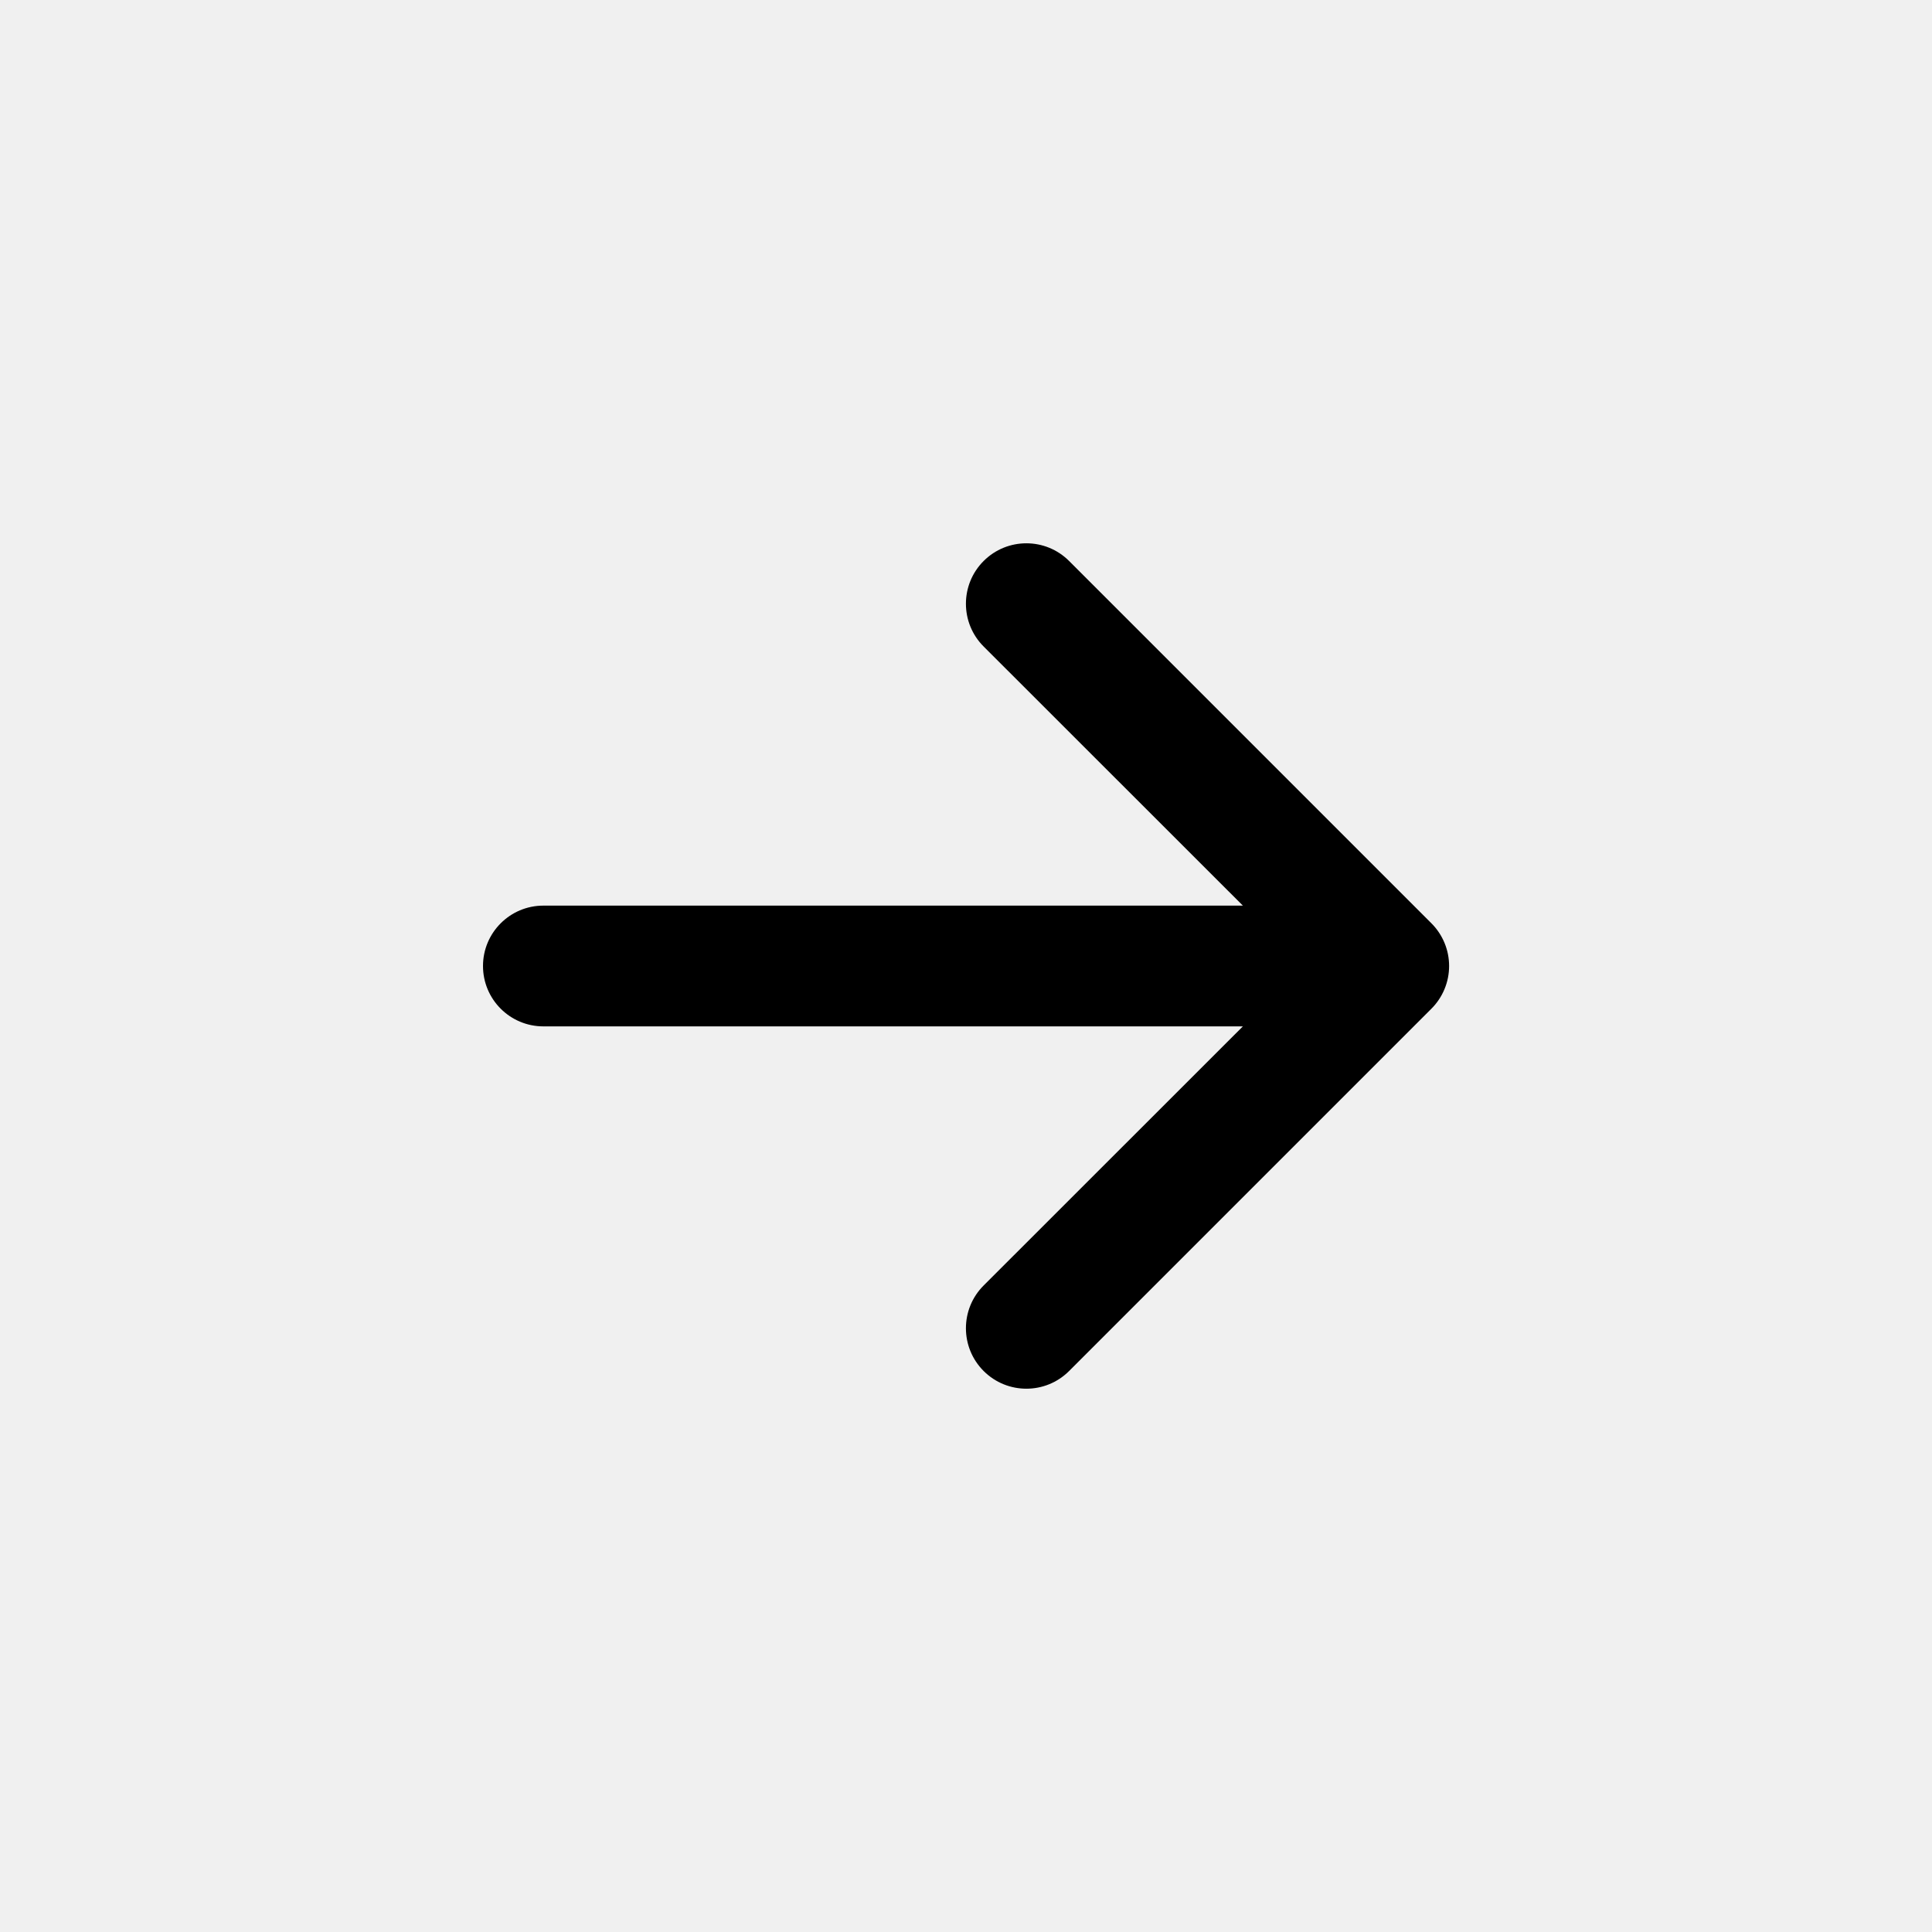
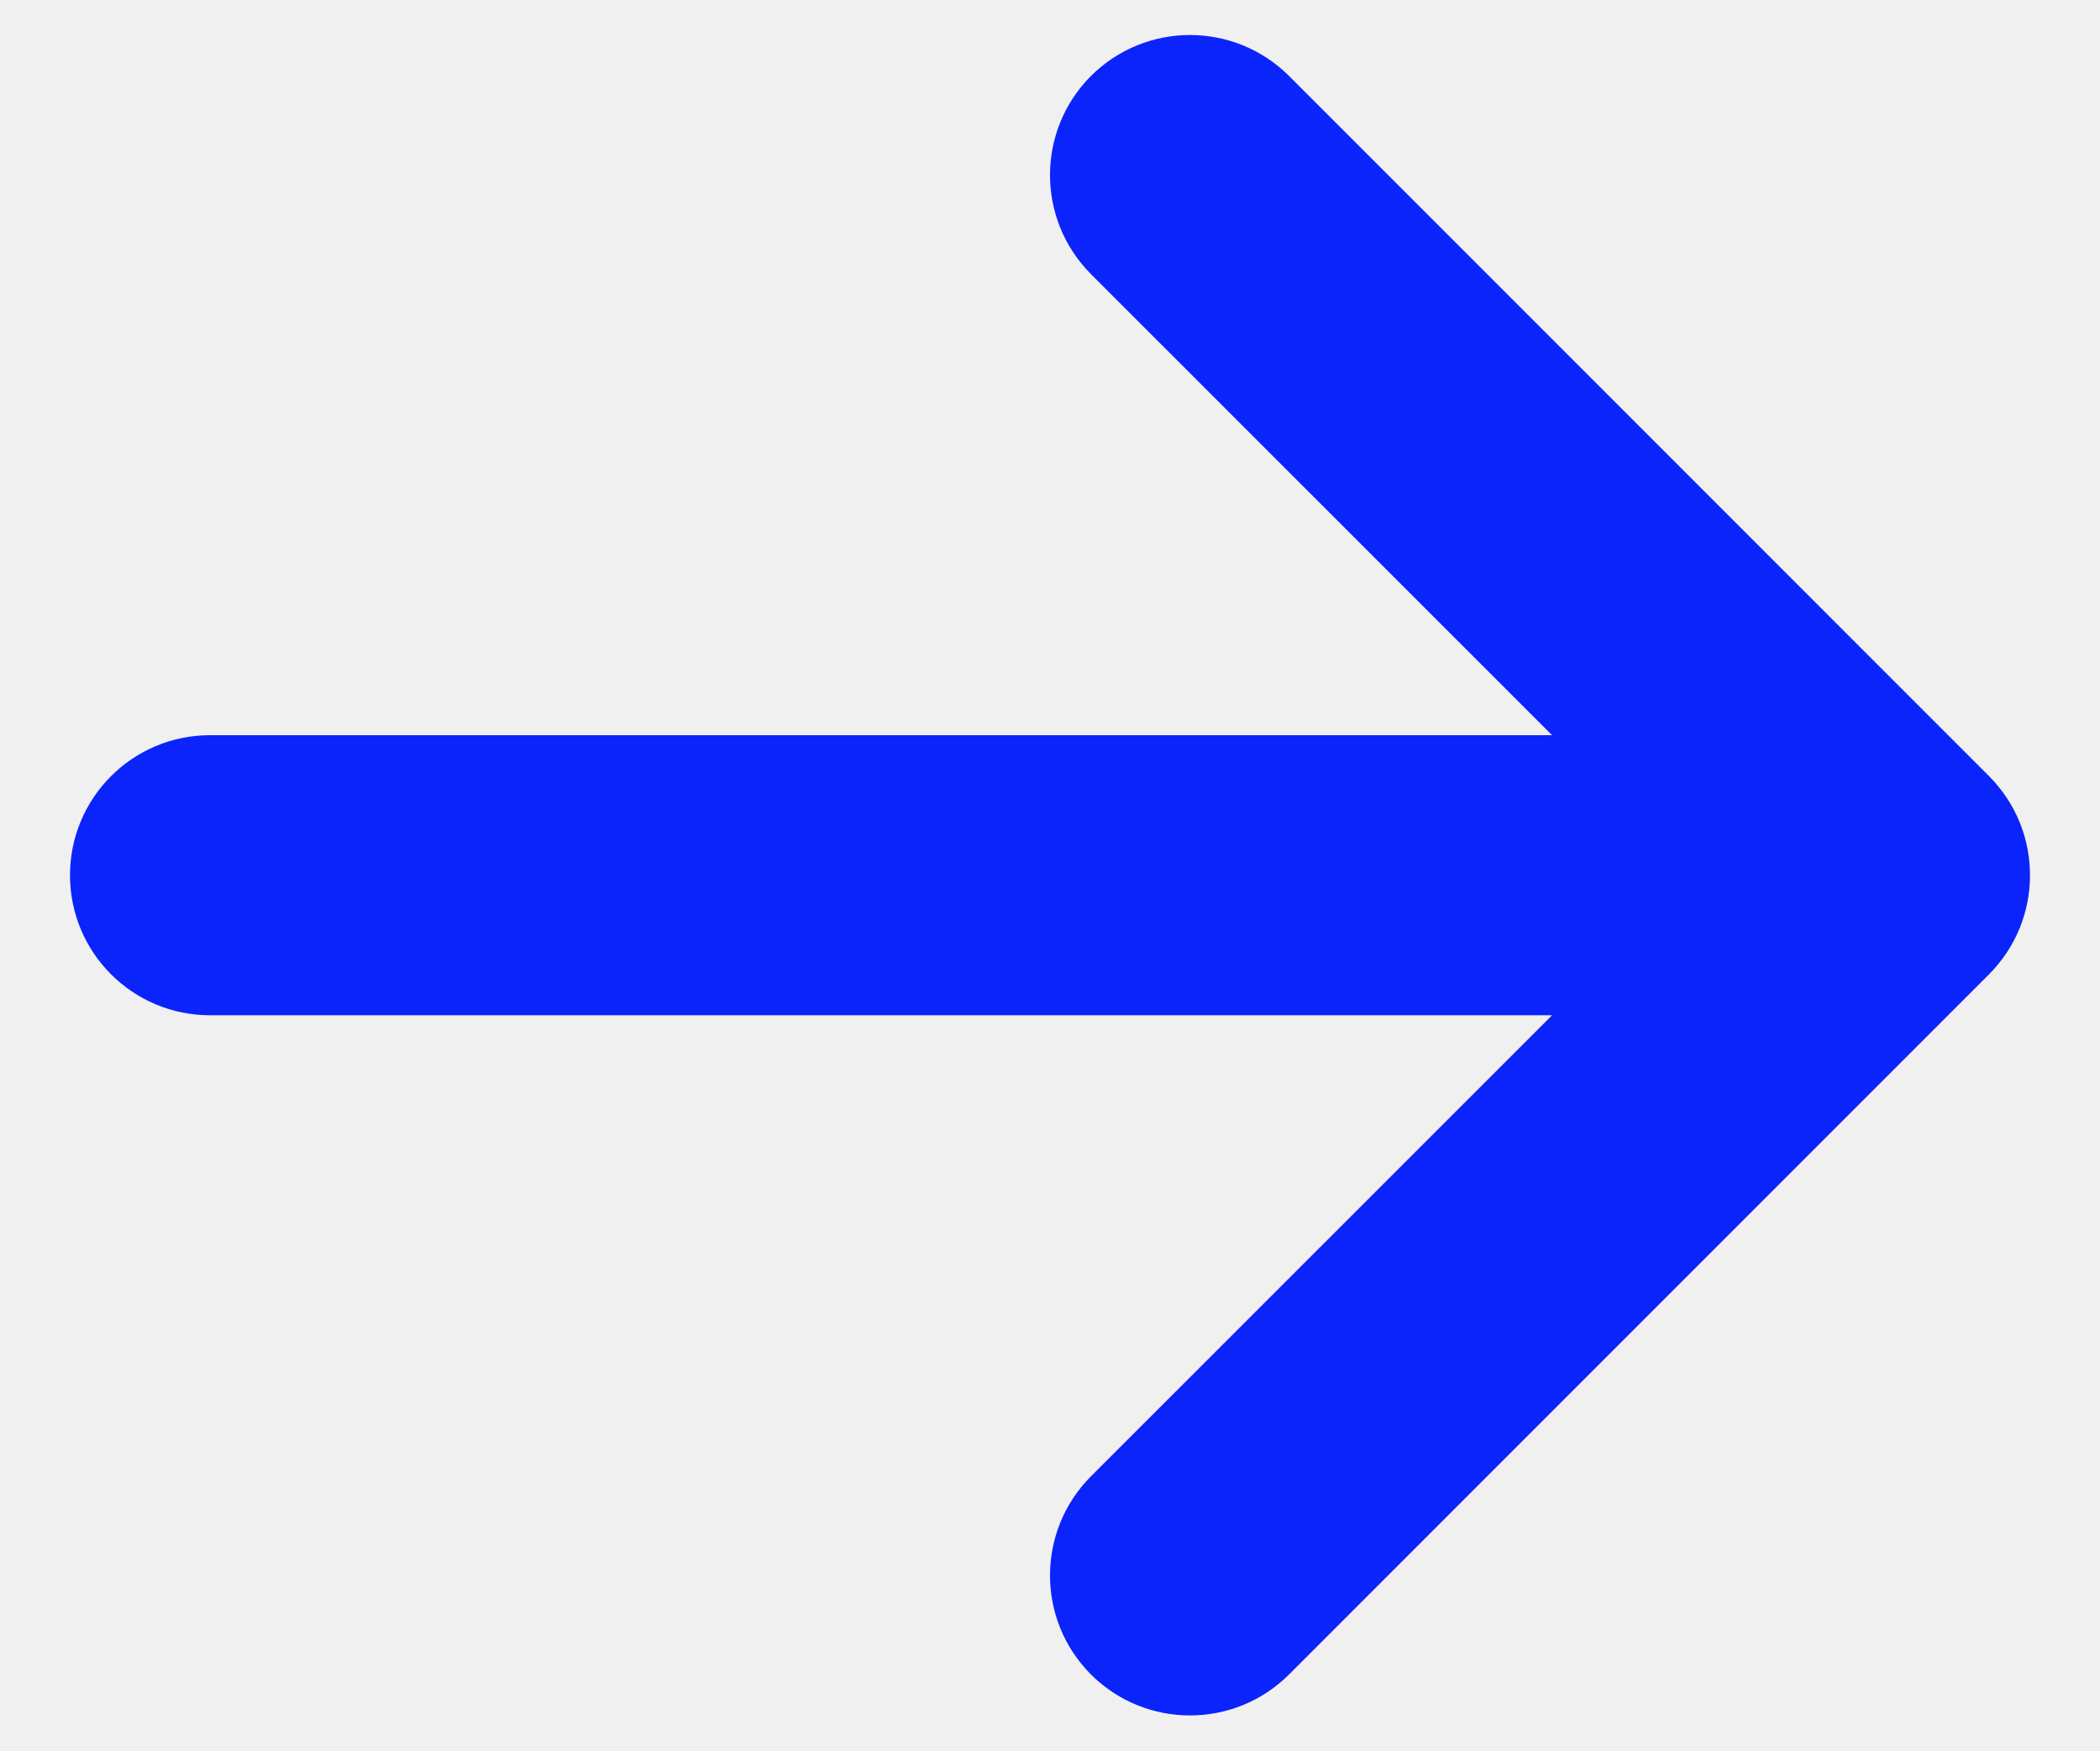
- <svg xmlns="http://www.w3.org/2000/svg" width="16" height="16" fill="currentColor" class="bi bi-arrow-right-short" viewBox="0 0 16 16">
-   <path fill-rule="evenodd" d="M4 8a.5.5 0 0 1 .5-.5h5.793L8.146 5.354a.5.5 0 1 1 .708-.708l3 3a.5.5 0 0 1 0 .708l-3 3a.5.5 0 0 1-.708-.708L10.293 8.5H4.5A.5.5 0 0 1 4 8z" />
+ <svg xmlns="http://www.w3.org/2000/svg" width="12" height="10" viewBox="0 0 12 10" fill="none">
+   <path fill-rule="evenodd" clip-rule="evenodd" d="M8.869 4.2L6.234 1.566C5.922 1.253 5.922 0.747 6.234 0.434C6.547 0.122 7.053 0.122 7.366 0.434L11.366 4.434C11.678 4.747 11.678 5.253 11.366 5.566L7.366 9.566C7.053 9.878 6.547 9.878 6.234 9.566C5.922 9.253 5.922 8.747 6.234 8.434L8.869 5.8H1.2C0.758 5.8 0.4 5.442 0.4 5C0.4 4.558 0.758 4.2 1.2 4.2H8.869Z" fill="#0B24FB" />
+   <mask id="mask0_0_186" style="mask-type:alpha" maskUnits="userSpaceOnUse" x="0" y="0" width="12" height="10">
+     <path fill-rule="evenodd" clip-rule="evenodd" d="M8.869 4.2L6.234 1.566C5.922 1.253 5.922 0.747 6.234 0.434C6.547 0.122 7.053 0.122 7.366 0.434L11.366 4.434C11.678 4.747 11.678 5.253 11.366 5.566L7.366 9.566C7.053 9.878 6.547 9.878 6.234 9.566C5.922 9.253 5.922 8.747 6.234 8.434L8.869 5.8H1.2C0.758 5.8 0.4 5.442 0.4 5C0.4 4.558 0.758 4.2 1.2 4.2H8.869Z" fill="white" />
+   </mask>
+   <g mask="url(#mask0_0_186)">
+ </g>
</svg>
